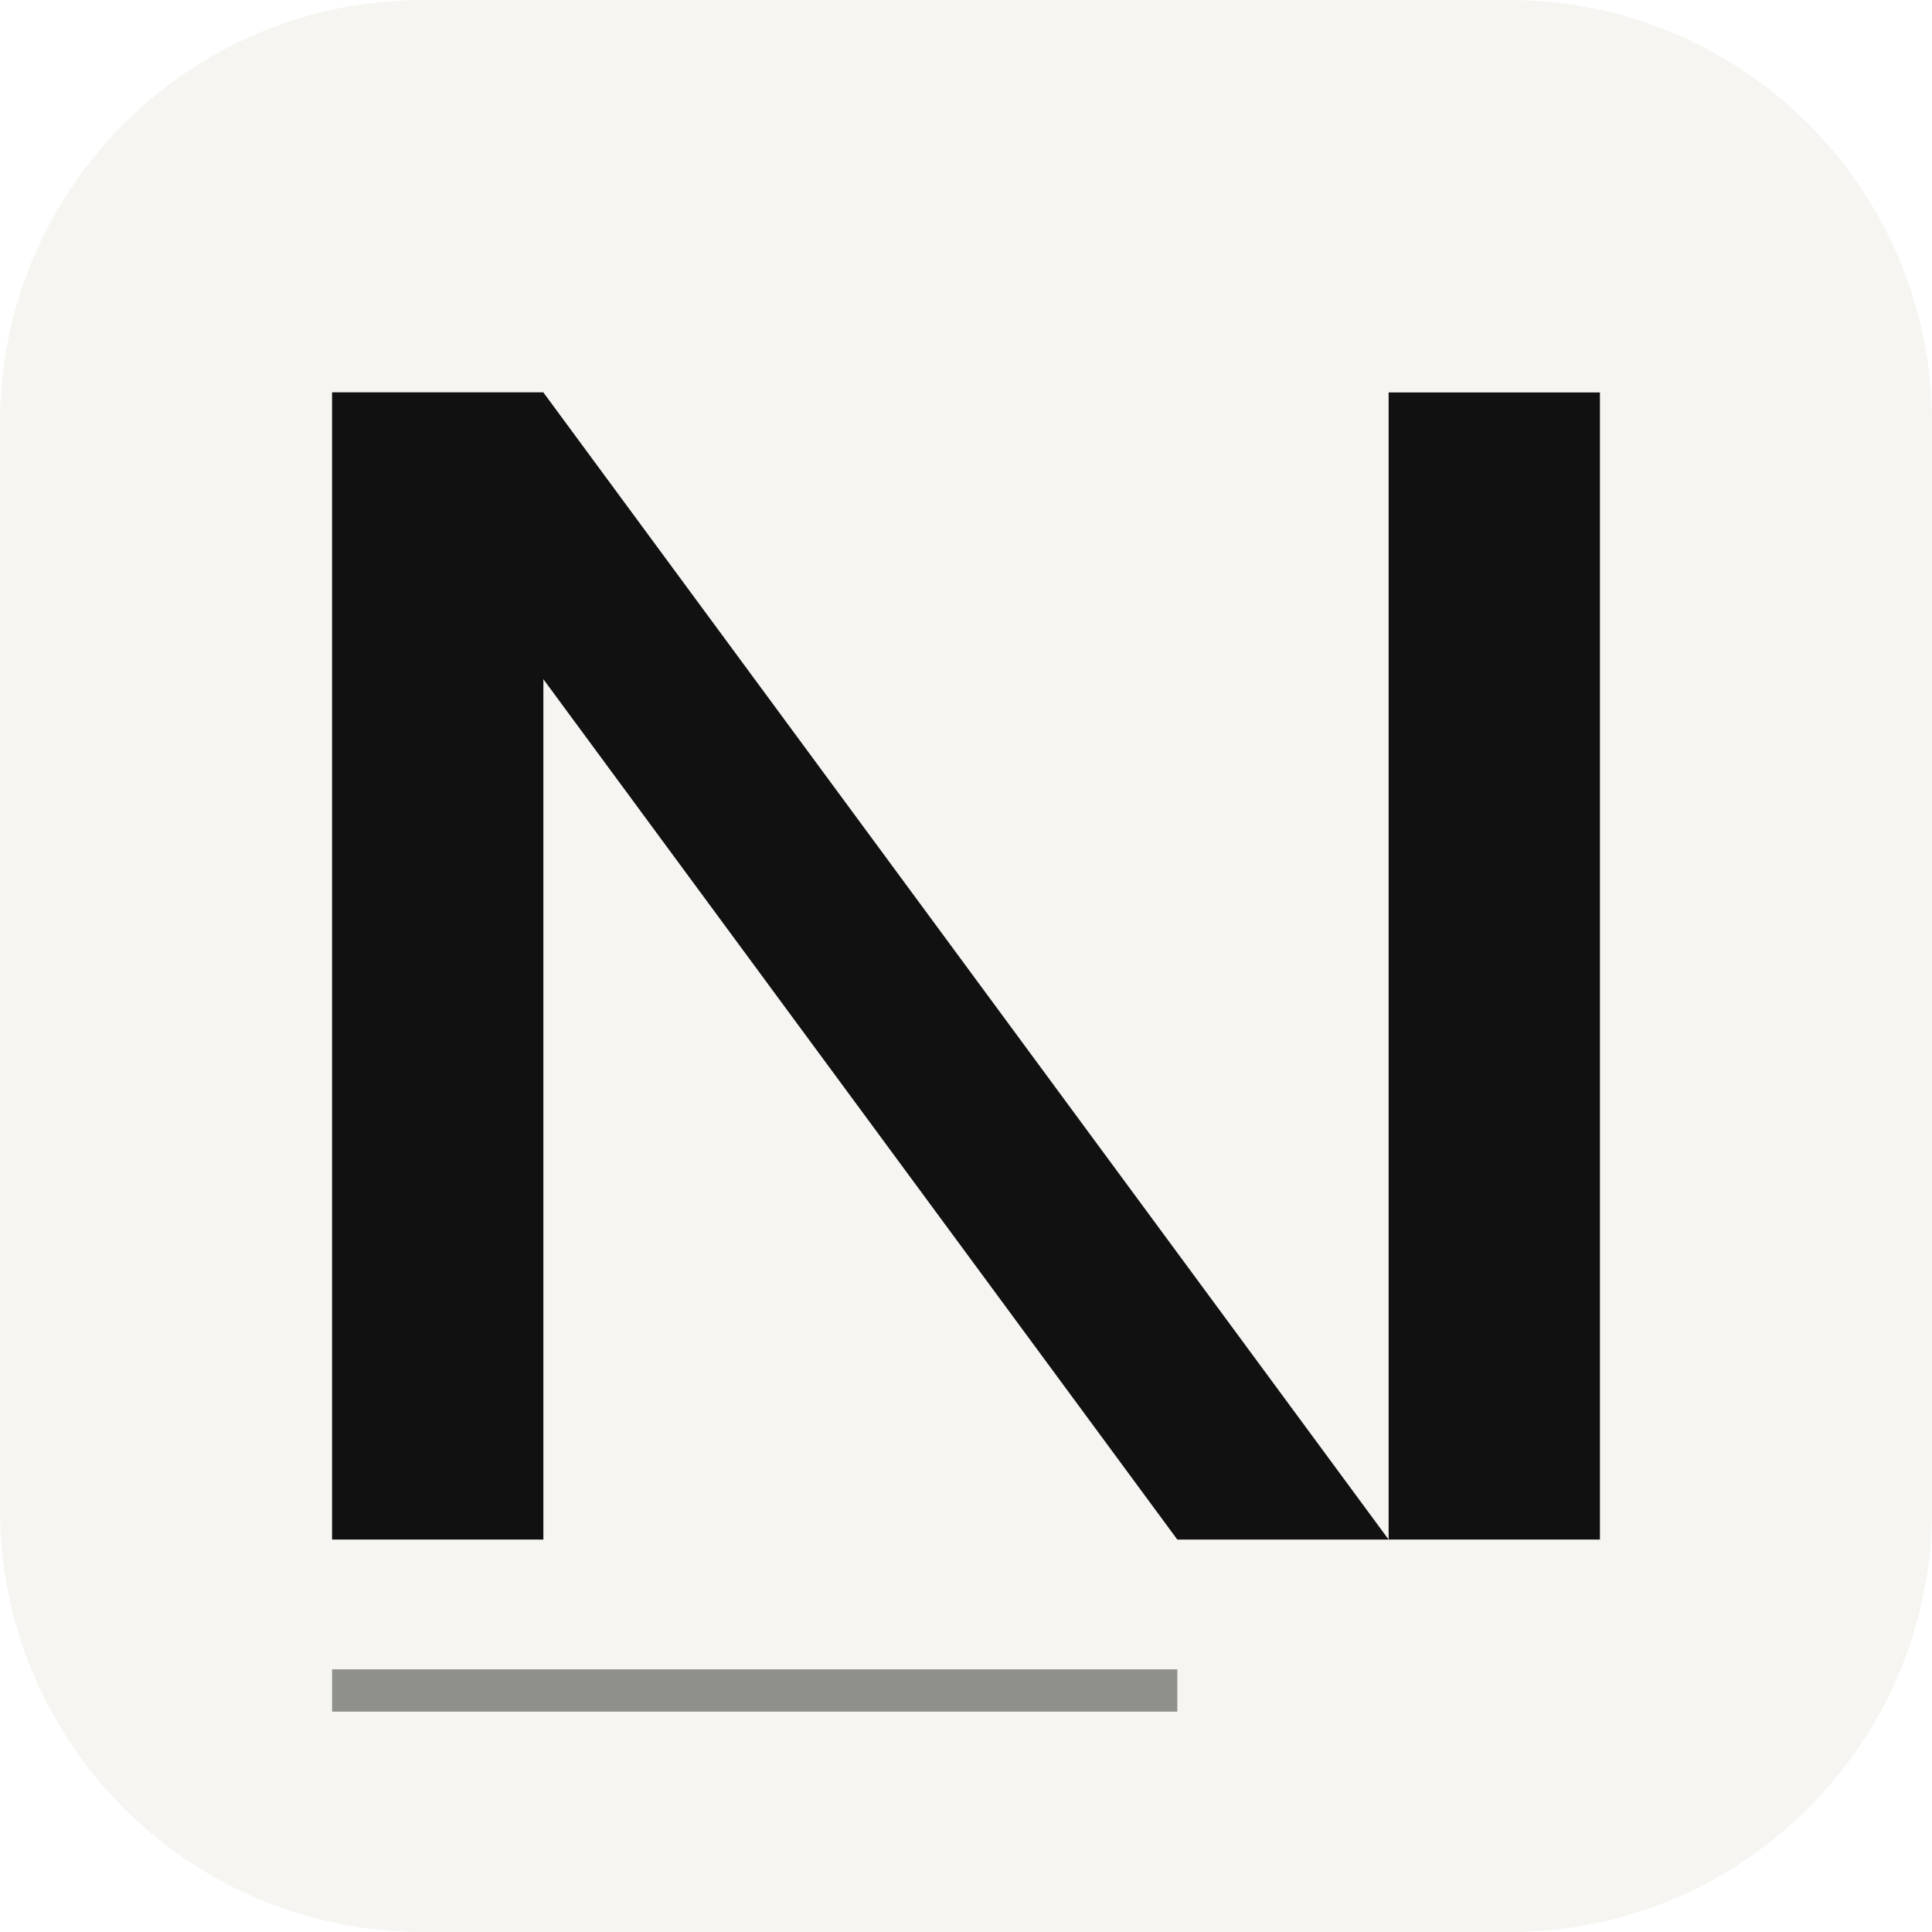
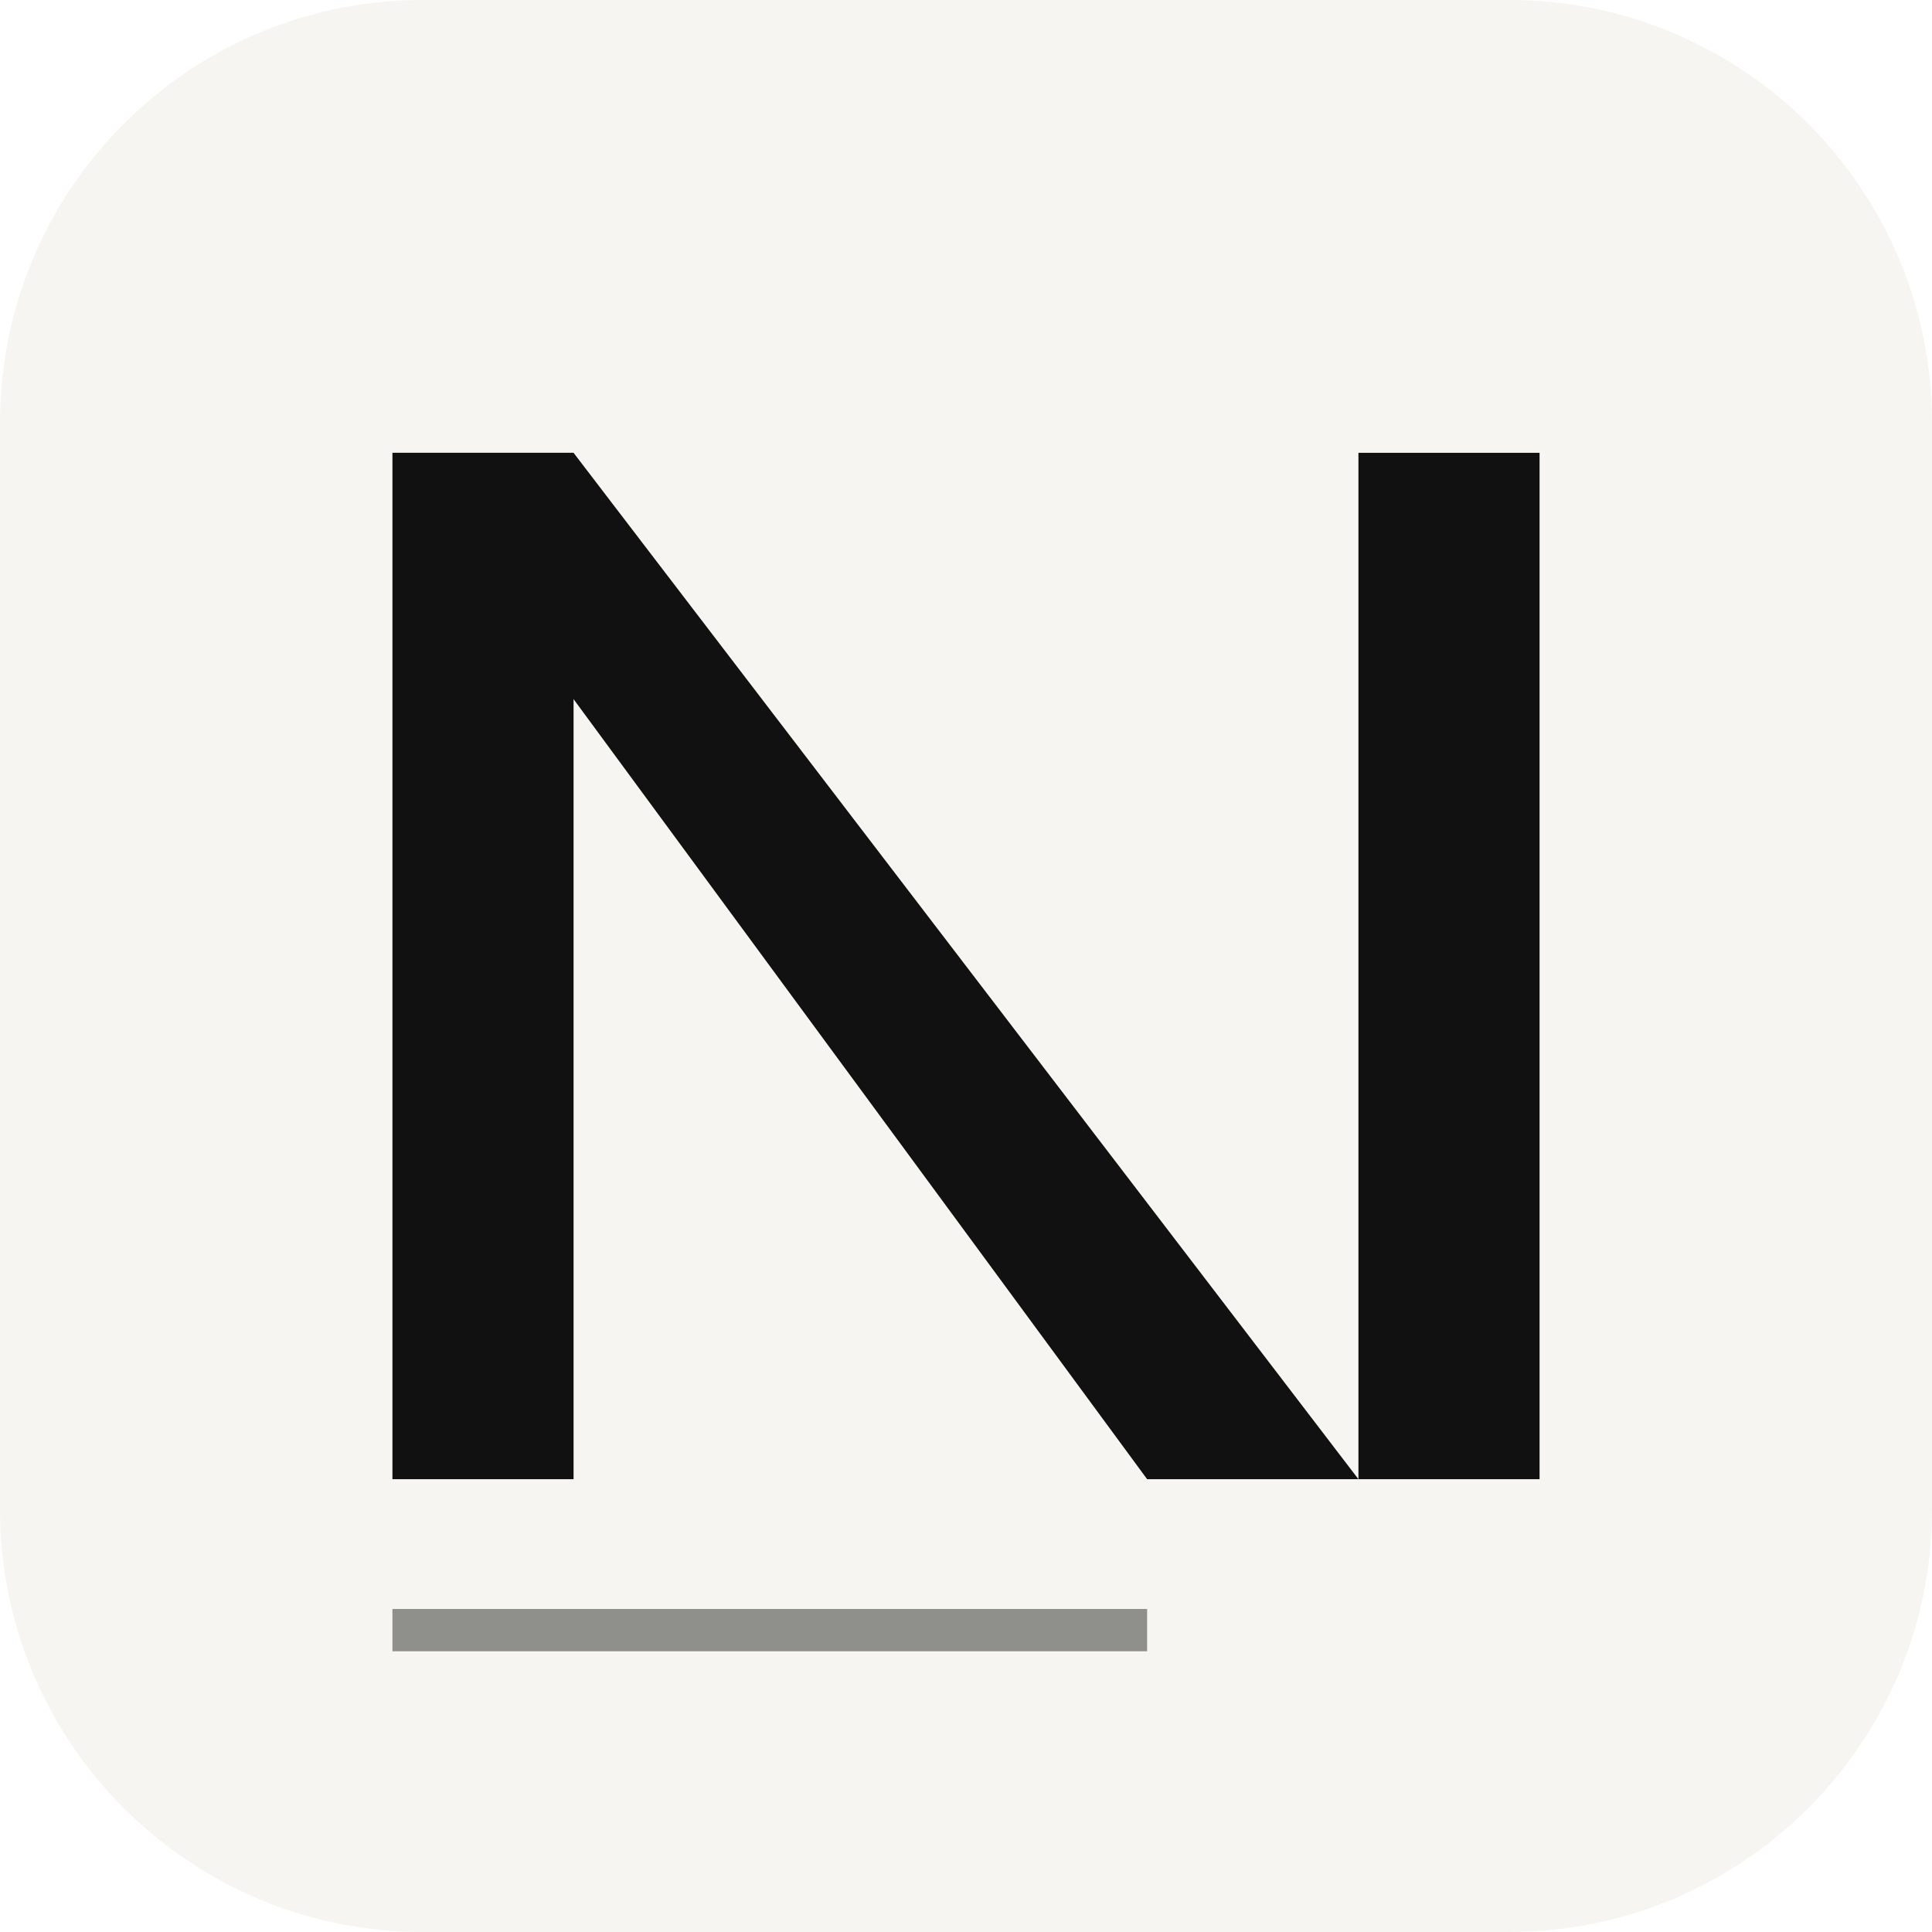
<svg xmlns="http://www.w3.org/2000/svg" viewBox="0 0 64 64">
  <rect width="64" height="64" rx="14" fill="#f6f5f1" />
-   <rect x="11" y="13" width="7" height="38" fill="#111111" />
-   <rect x="46" y="13" width="7" height="38" fill="#111111" />
-   <path d="M 18 13 L 46 51 L 39 51 L 11 13 Z" fill="#111111" />
-   <line x1="11" y1="56" x2="39" y2="56" stroke="#111111" stroke-width="1.4" opacity="0.45" />
+   <rect x="13" y="15" width="6" height="34" fill="#111111" />
+   <rect x="45" y="15" width="6" height="34" fill="#111111" />
+   <path d="M 19 15 L 45 49 L 38 49 L 13 15 Z" fill="#111111" />
+   <line x1="13" y1="54" x2="38" y2="54" stroke="#111111" stroke-width="1.4" opacity="0.45" />
</svg>
